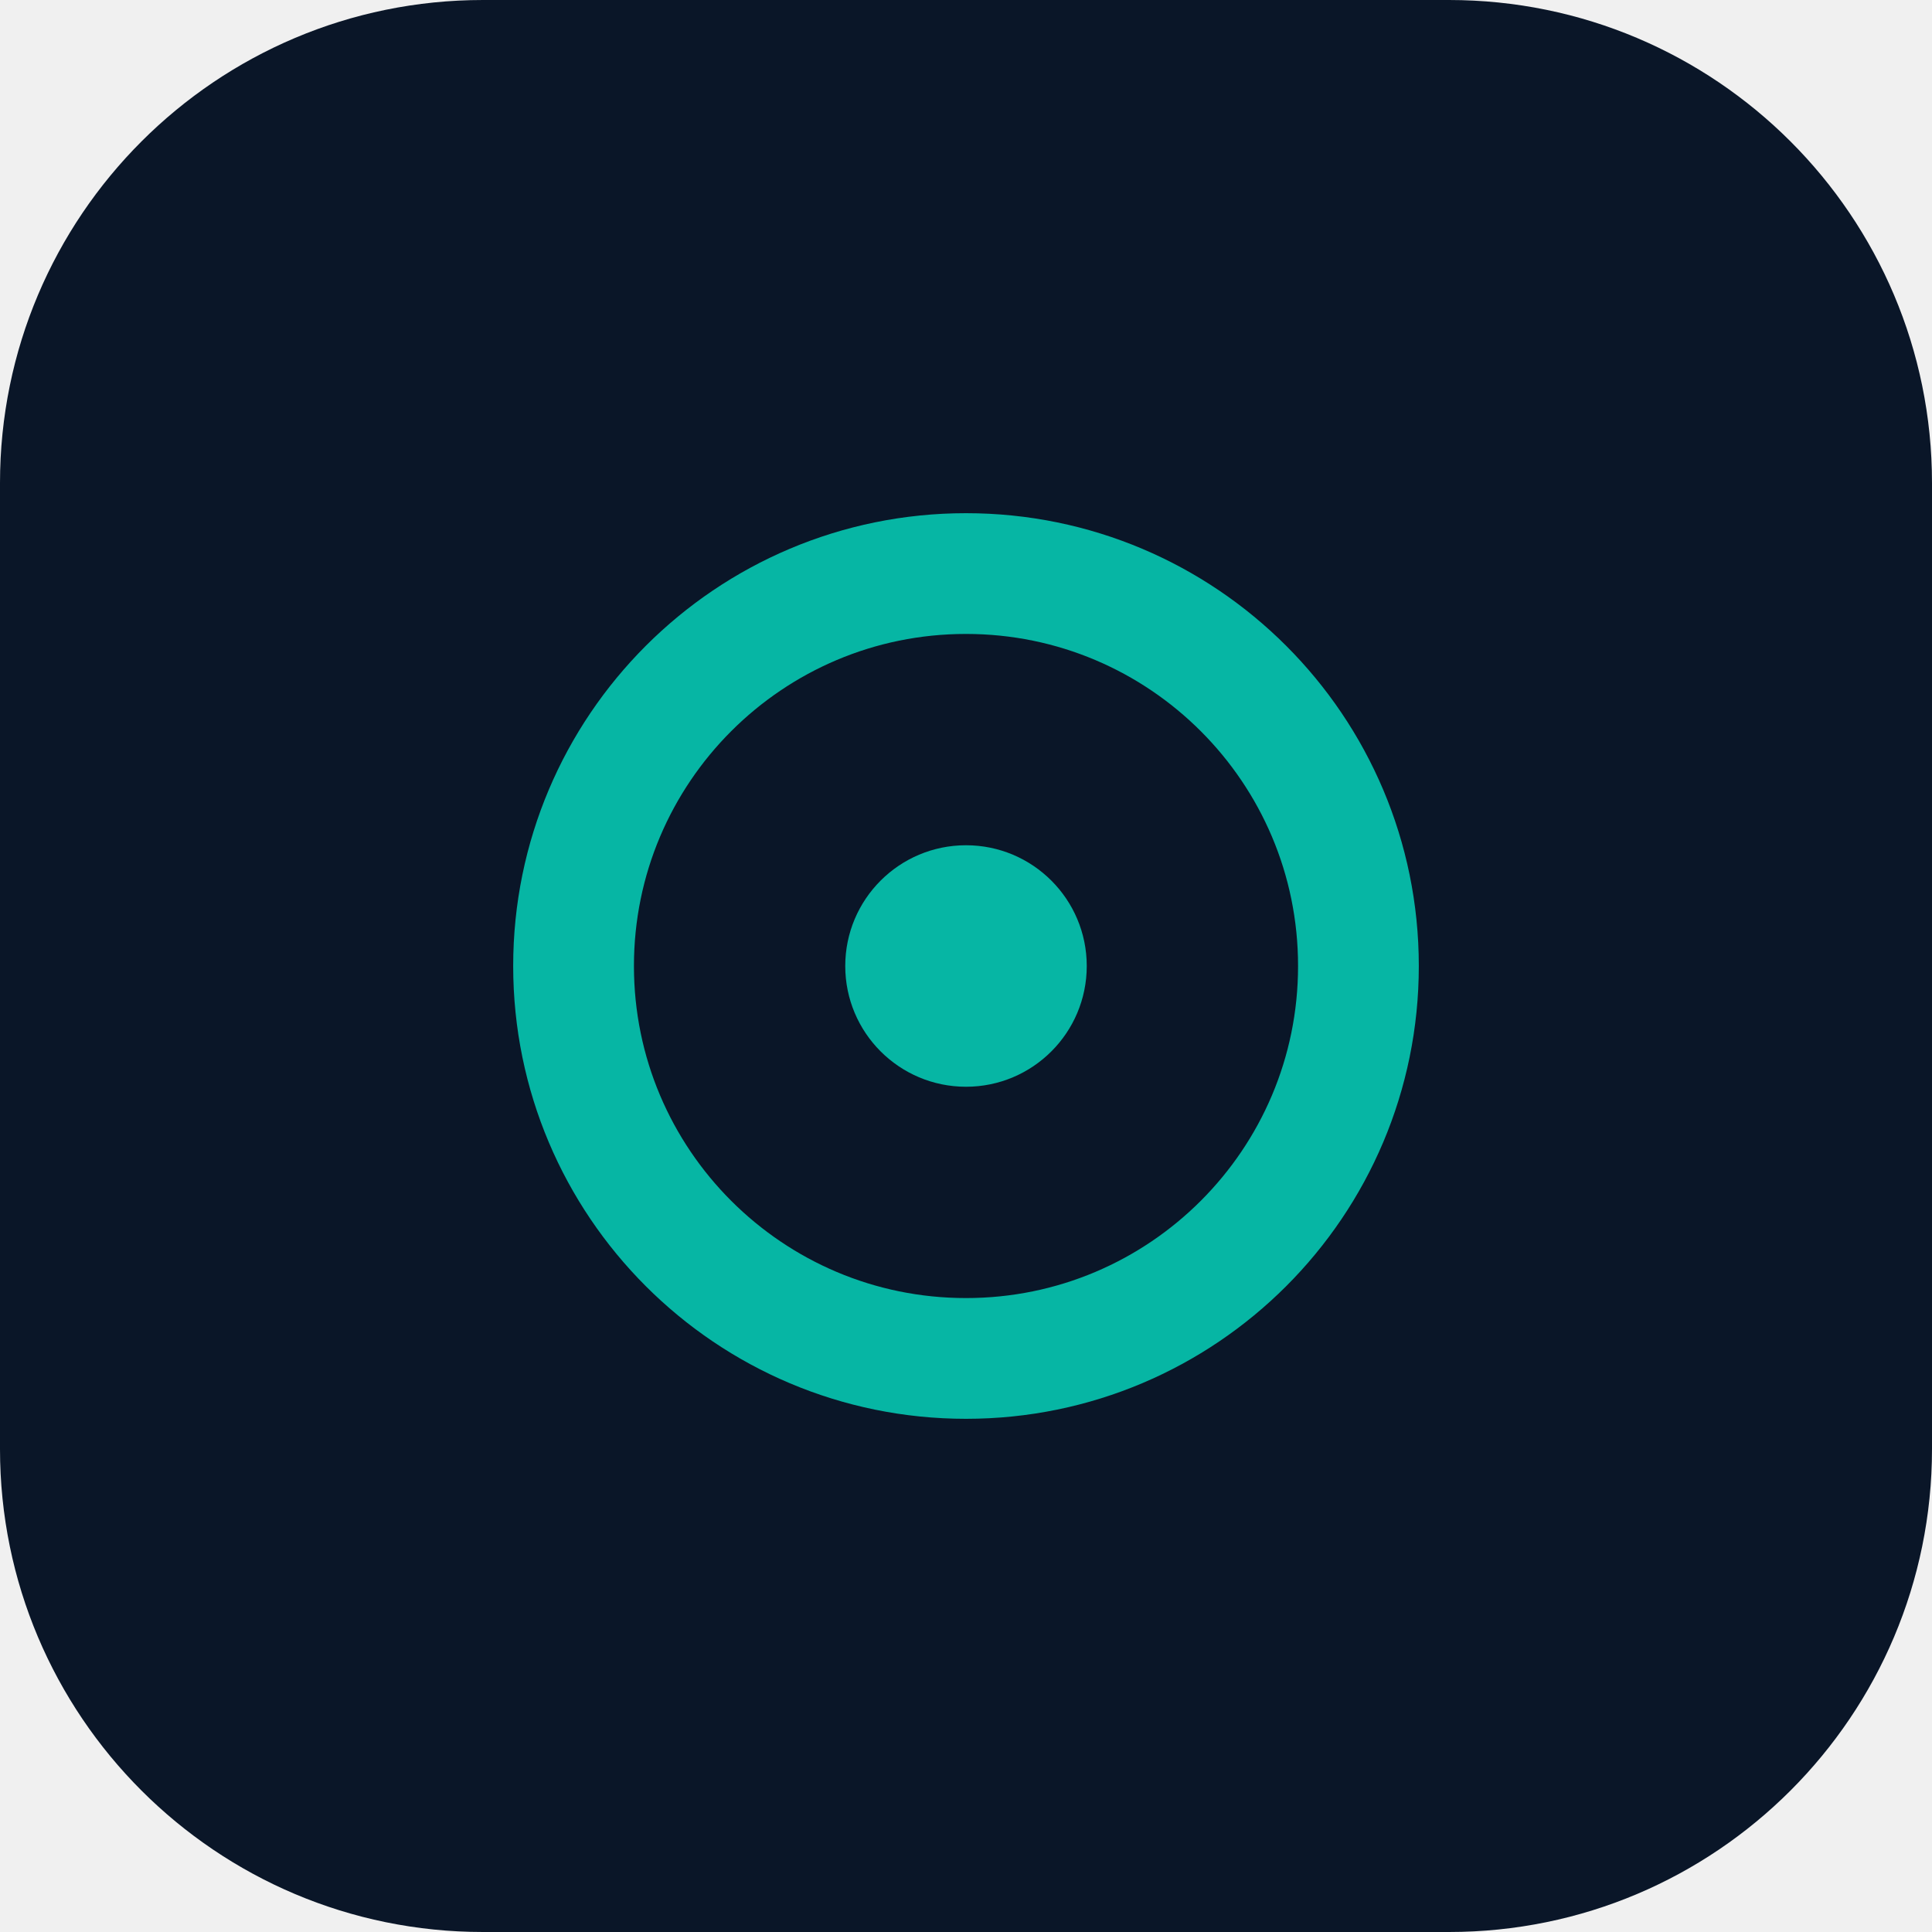
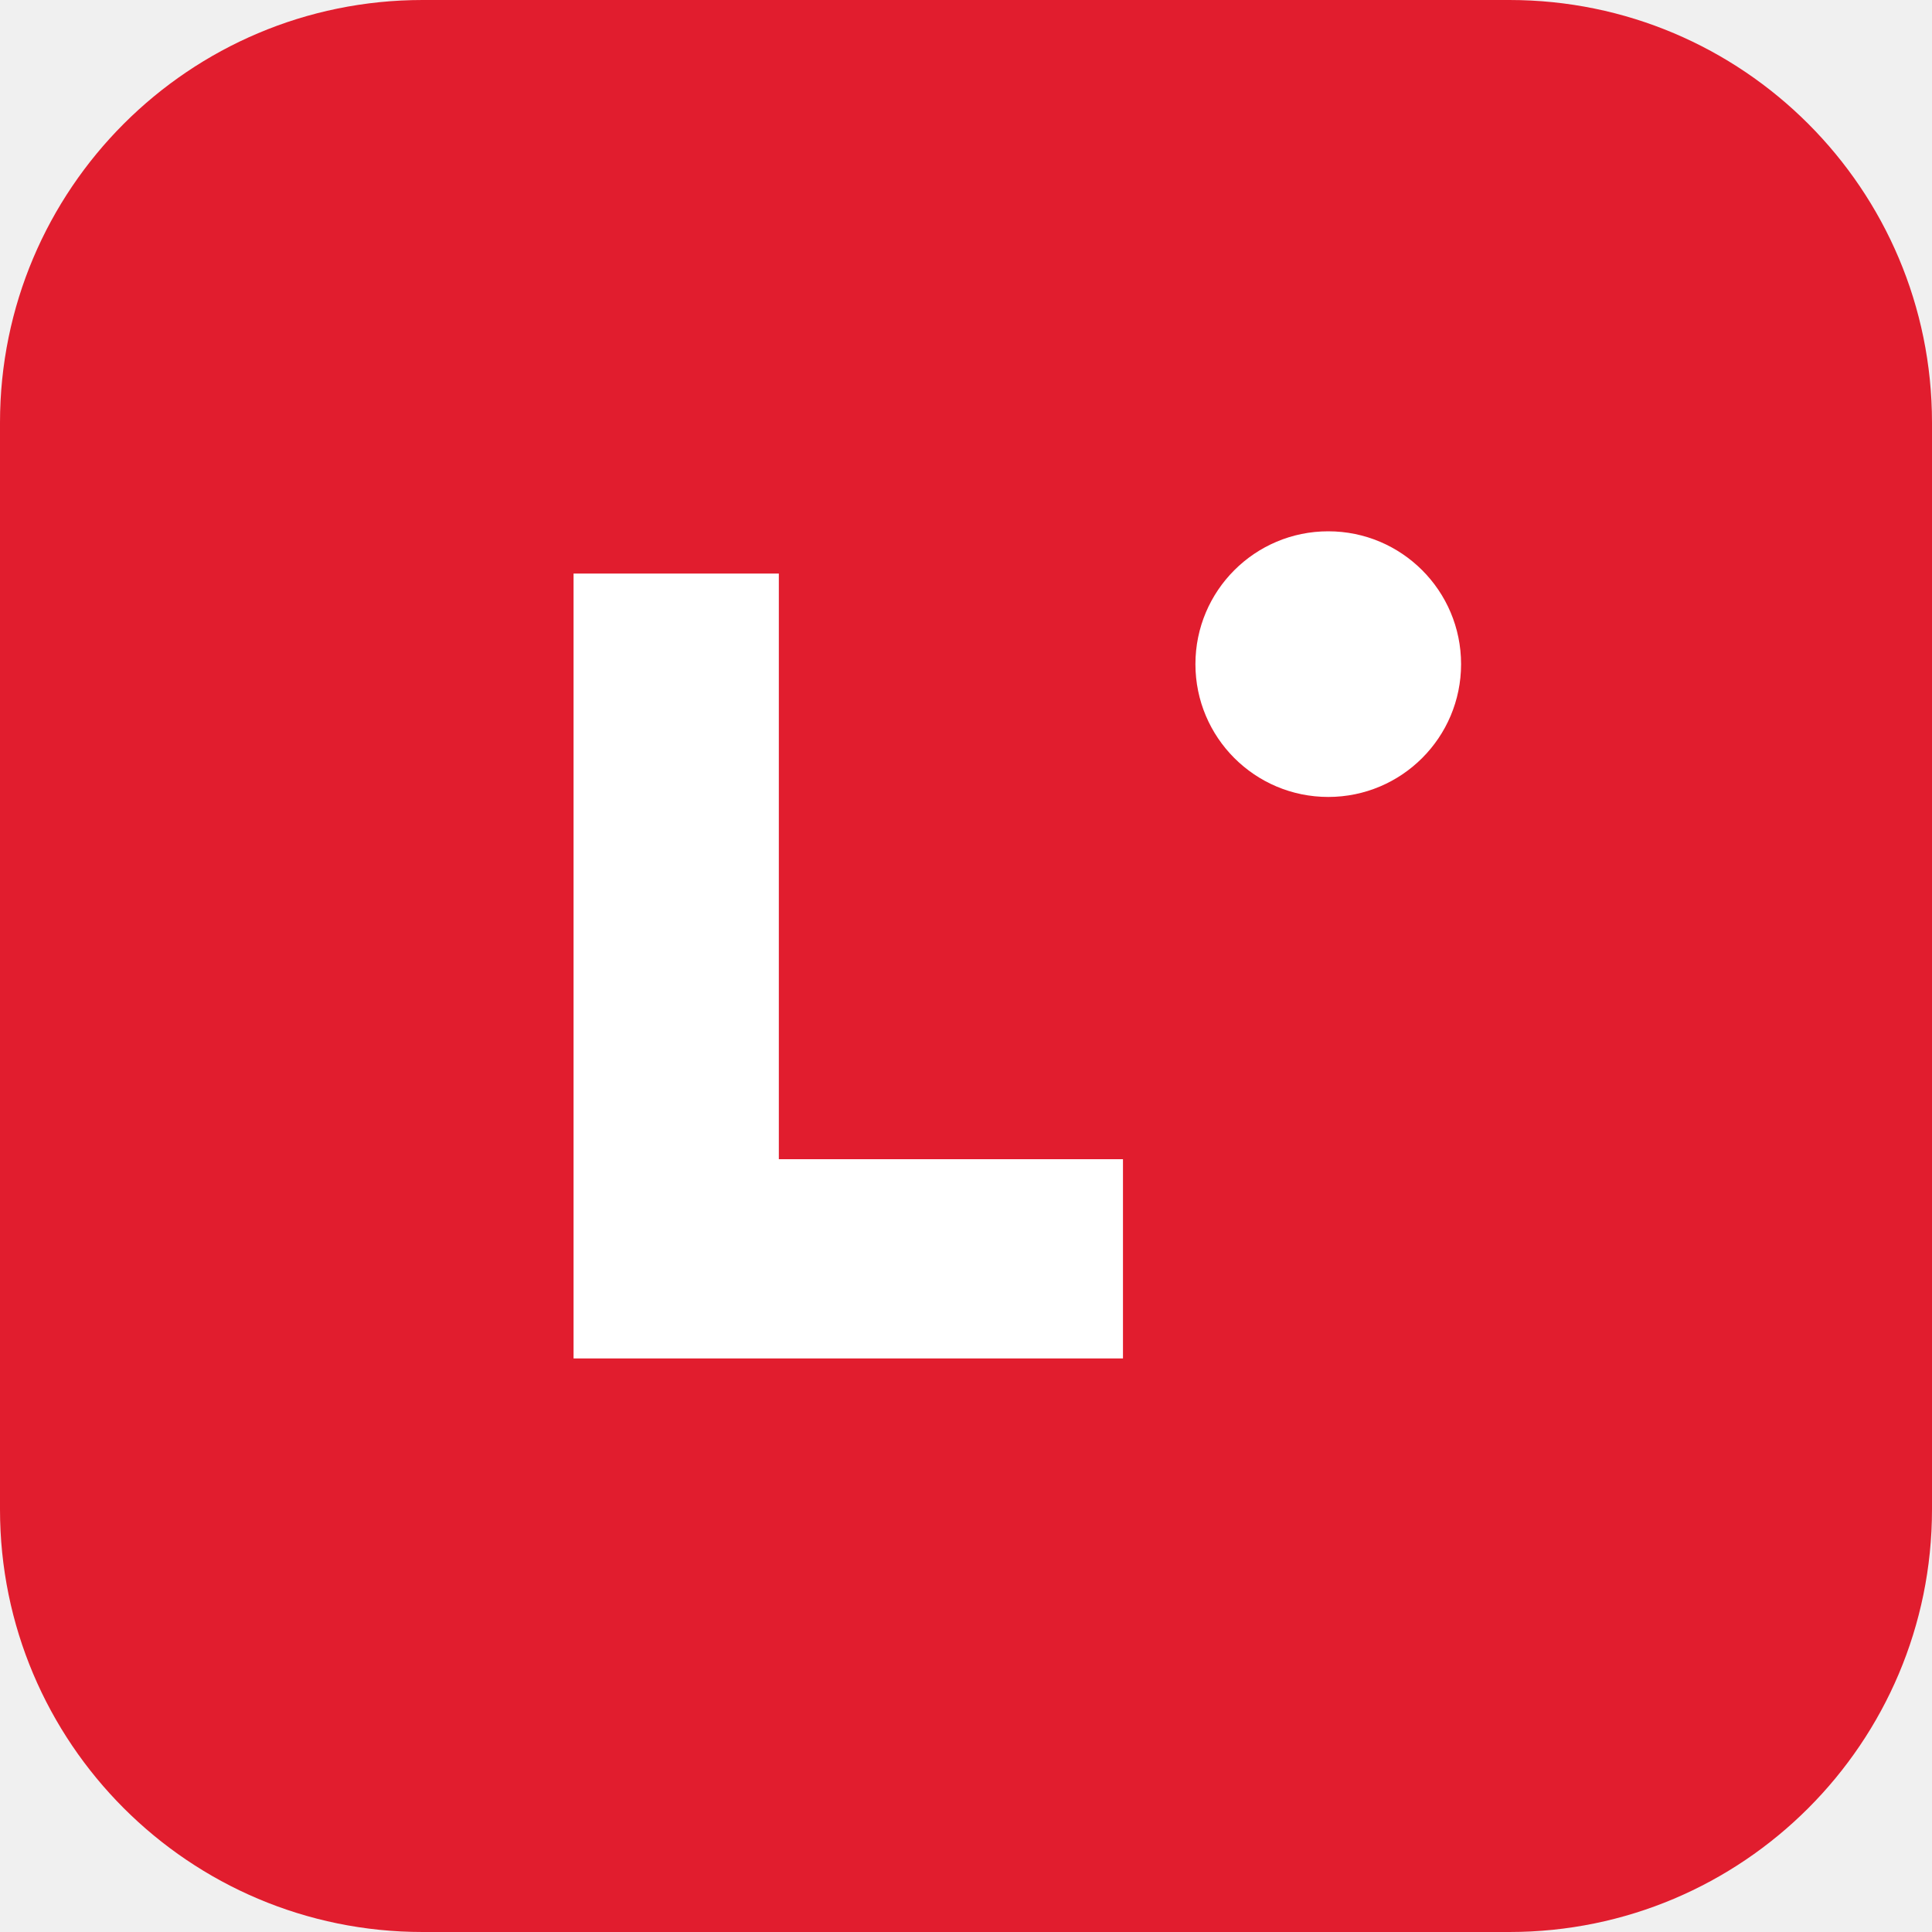
<svg xmlns="http://www.w3.org/2000/svg" viewBox="0 0 32 32" width="32" height="32">
-   <rect width="32" height="32" rx="8" fill="#0a1628" />
-   <circle cx="16" cy="16" r="6.5" fill="none" stroke="#06b6a4" stroke-width="2" />
-   <circle cx="16" cy="16" r="2" fill="#06b6a4" />
+   <rect width="32" height="32" rx="7" fill="#e11d2e" />
+   <path d="M9.5 22.5V9.5h3.4v9.7h5.7v3.3H9.5z" fill="#ffffff" />
+   <circle cx="22" cy="11" r="2.2" fill="#ffffff" />
</svg>
